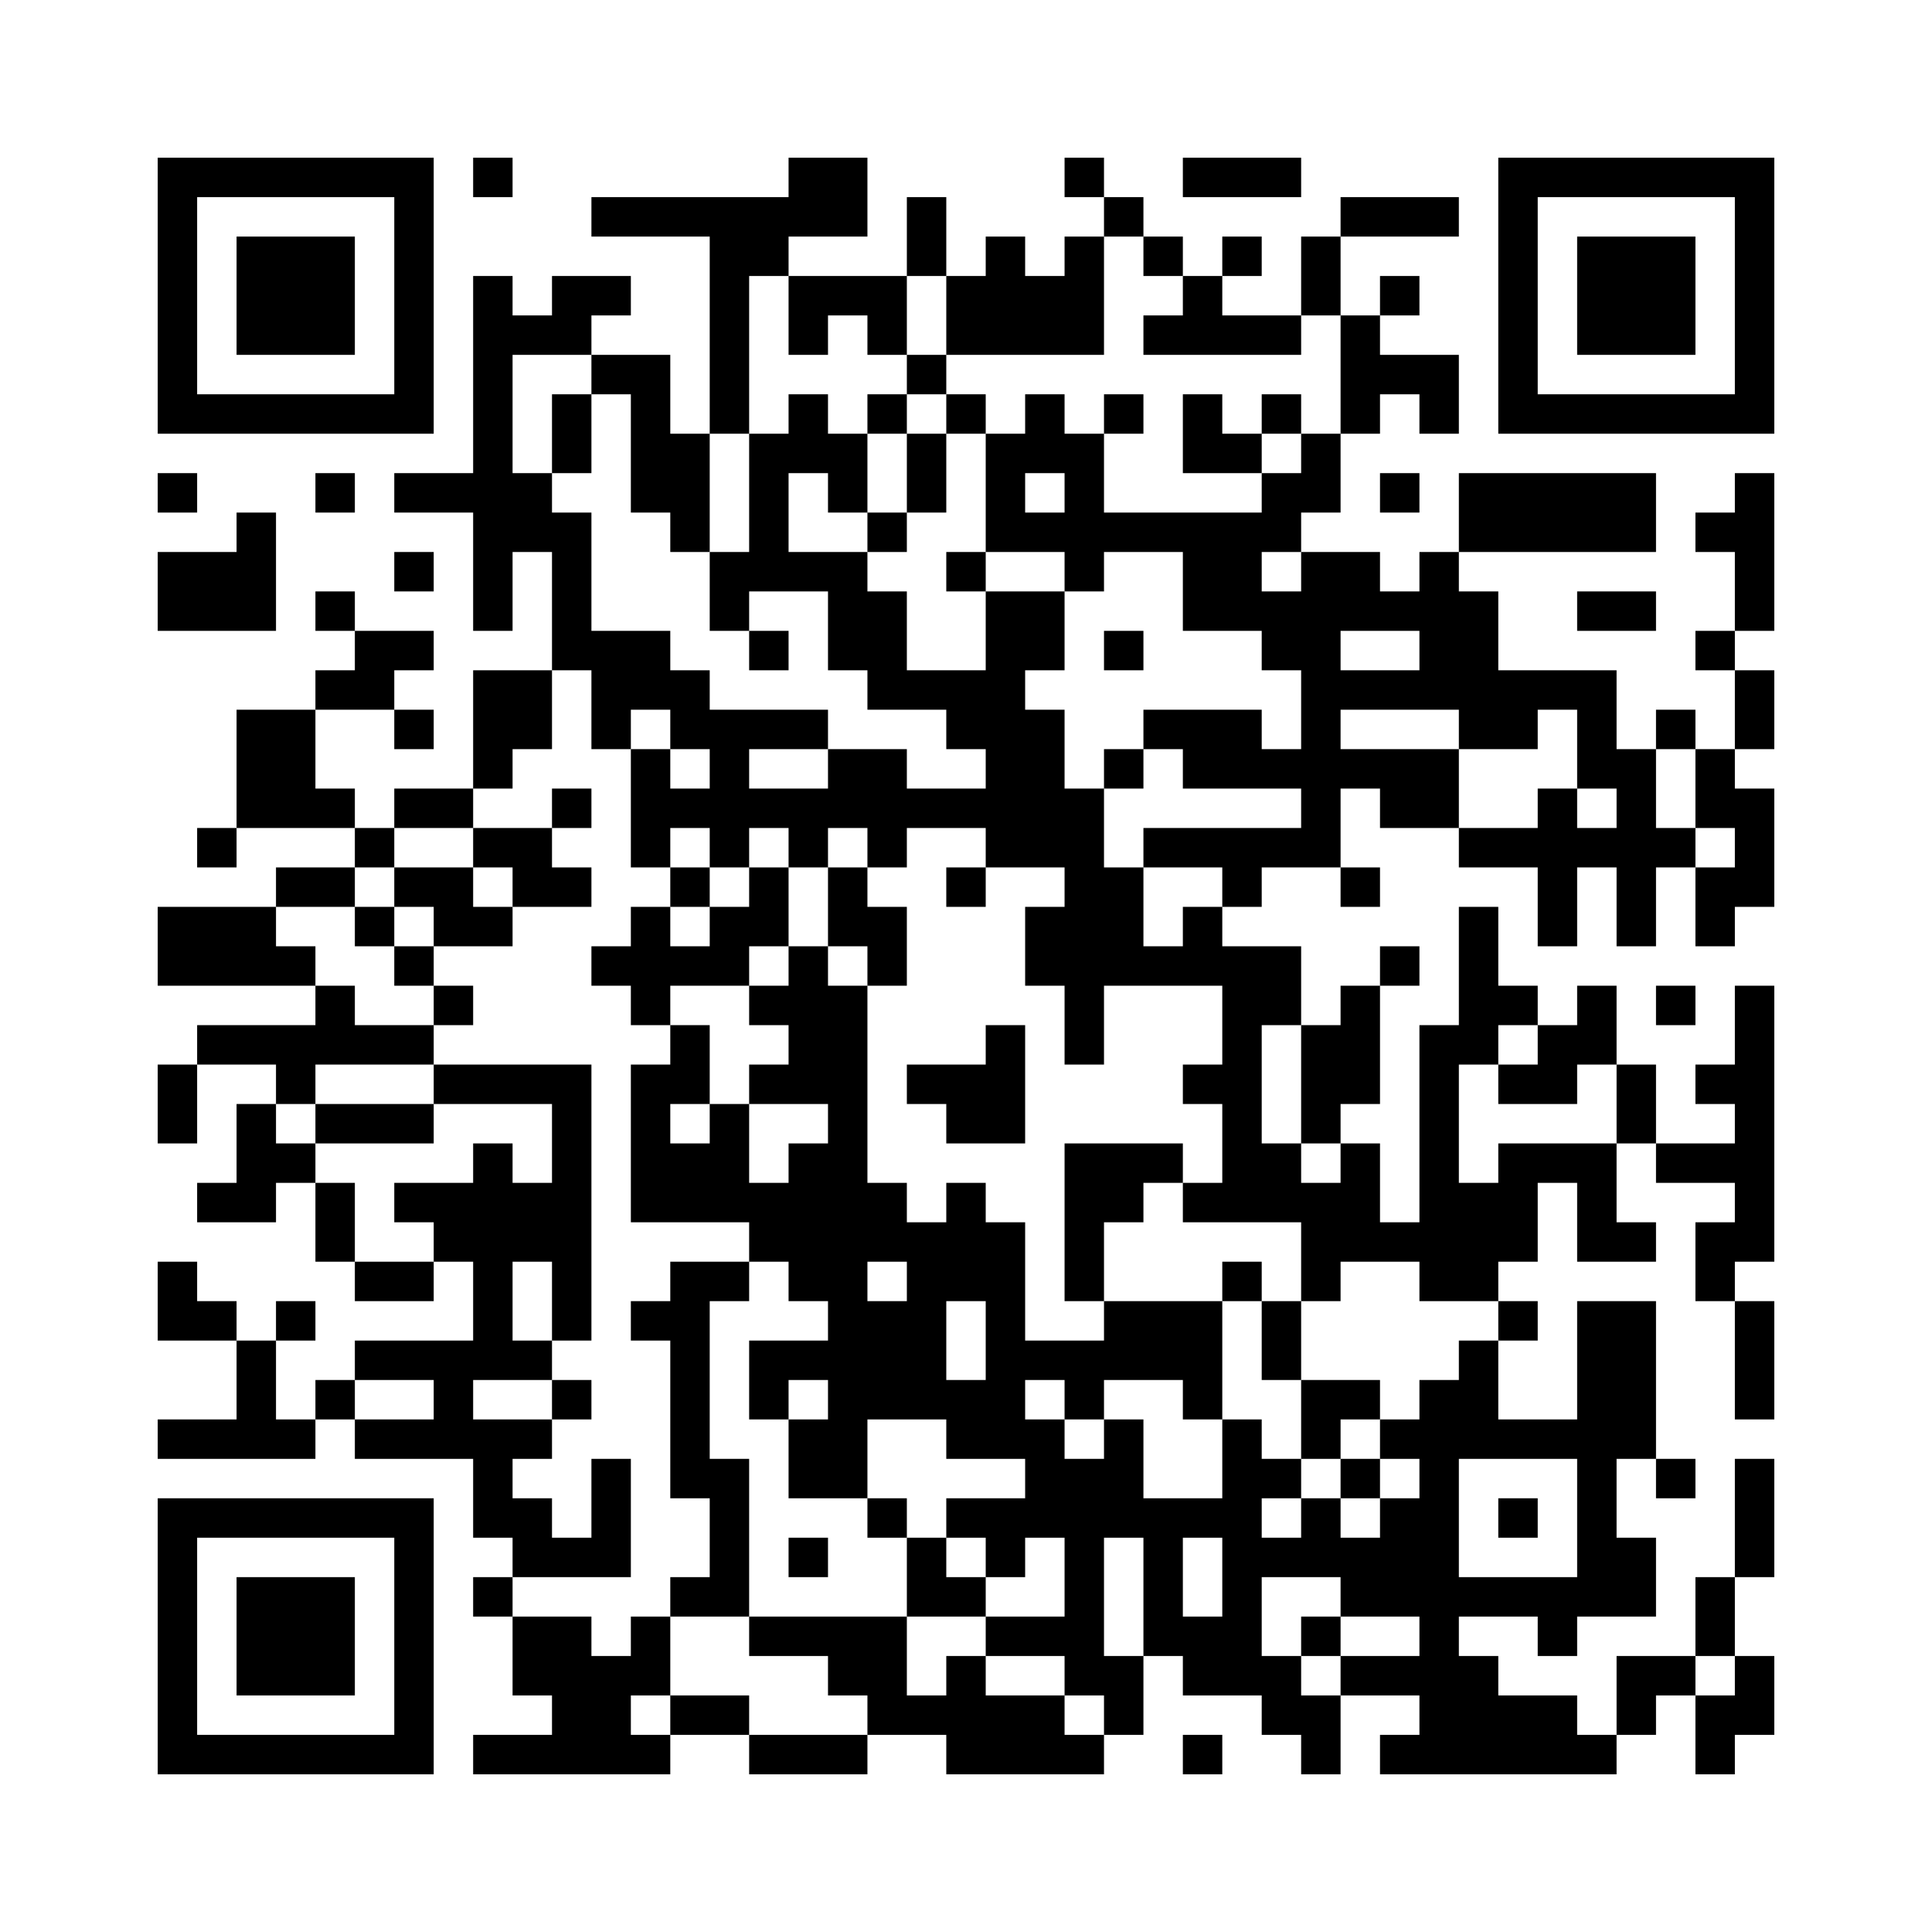
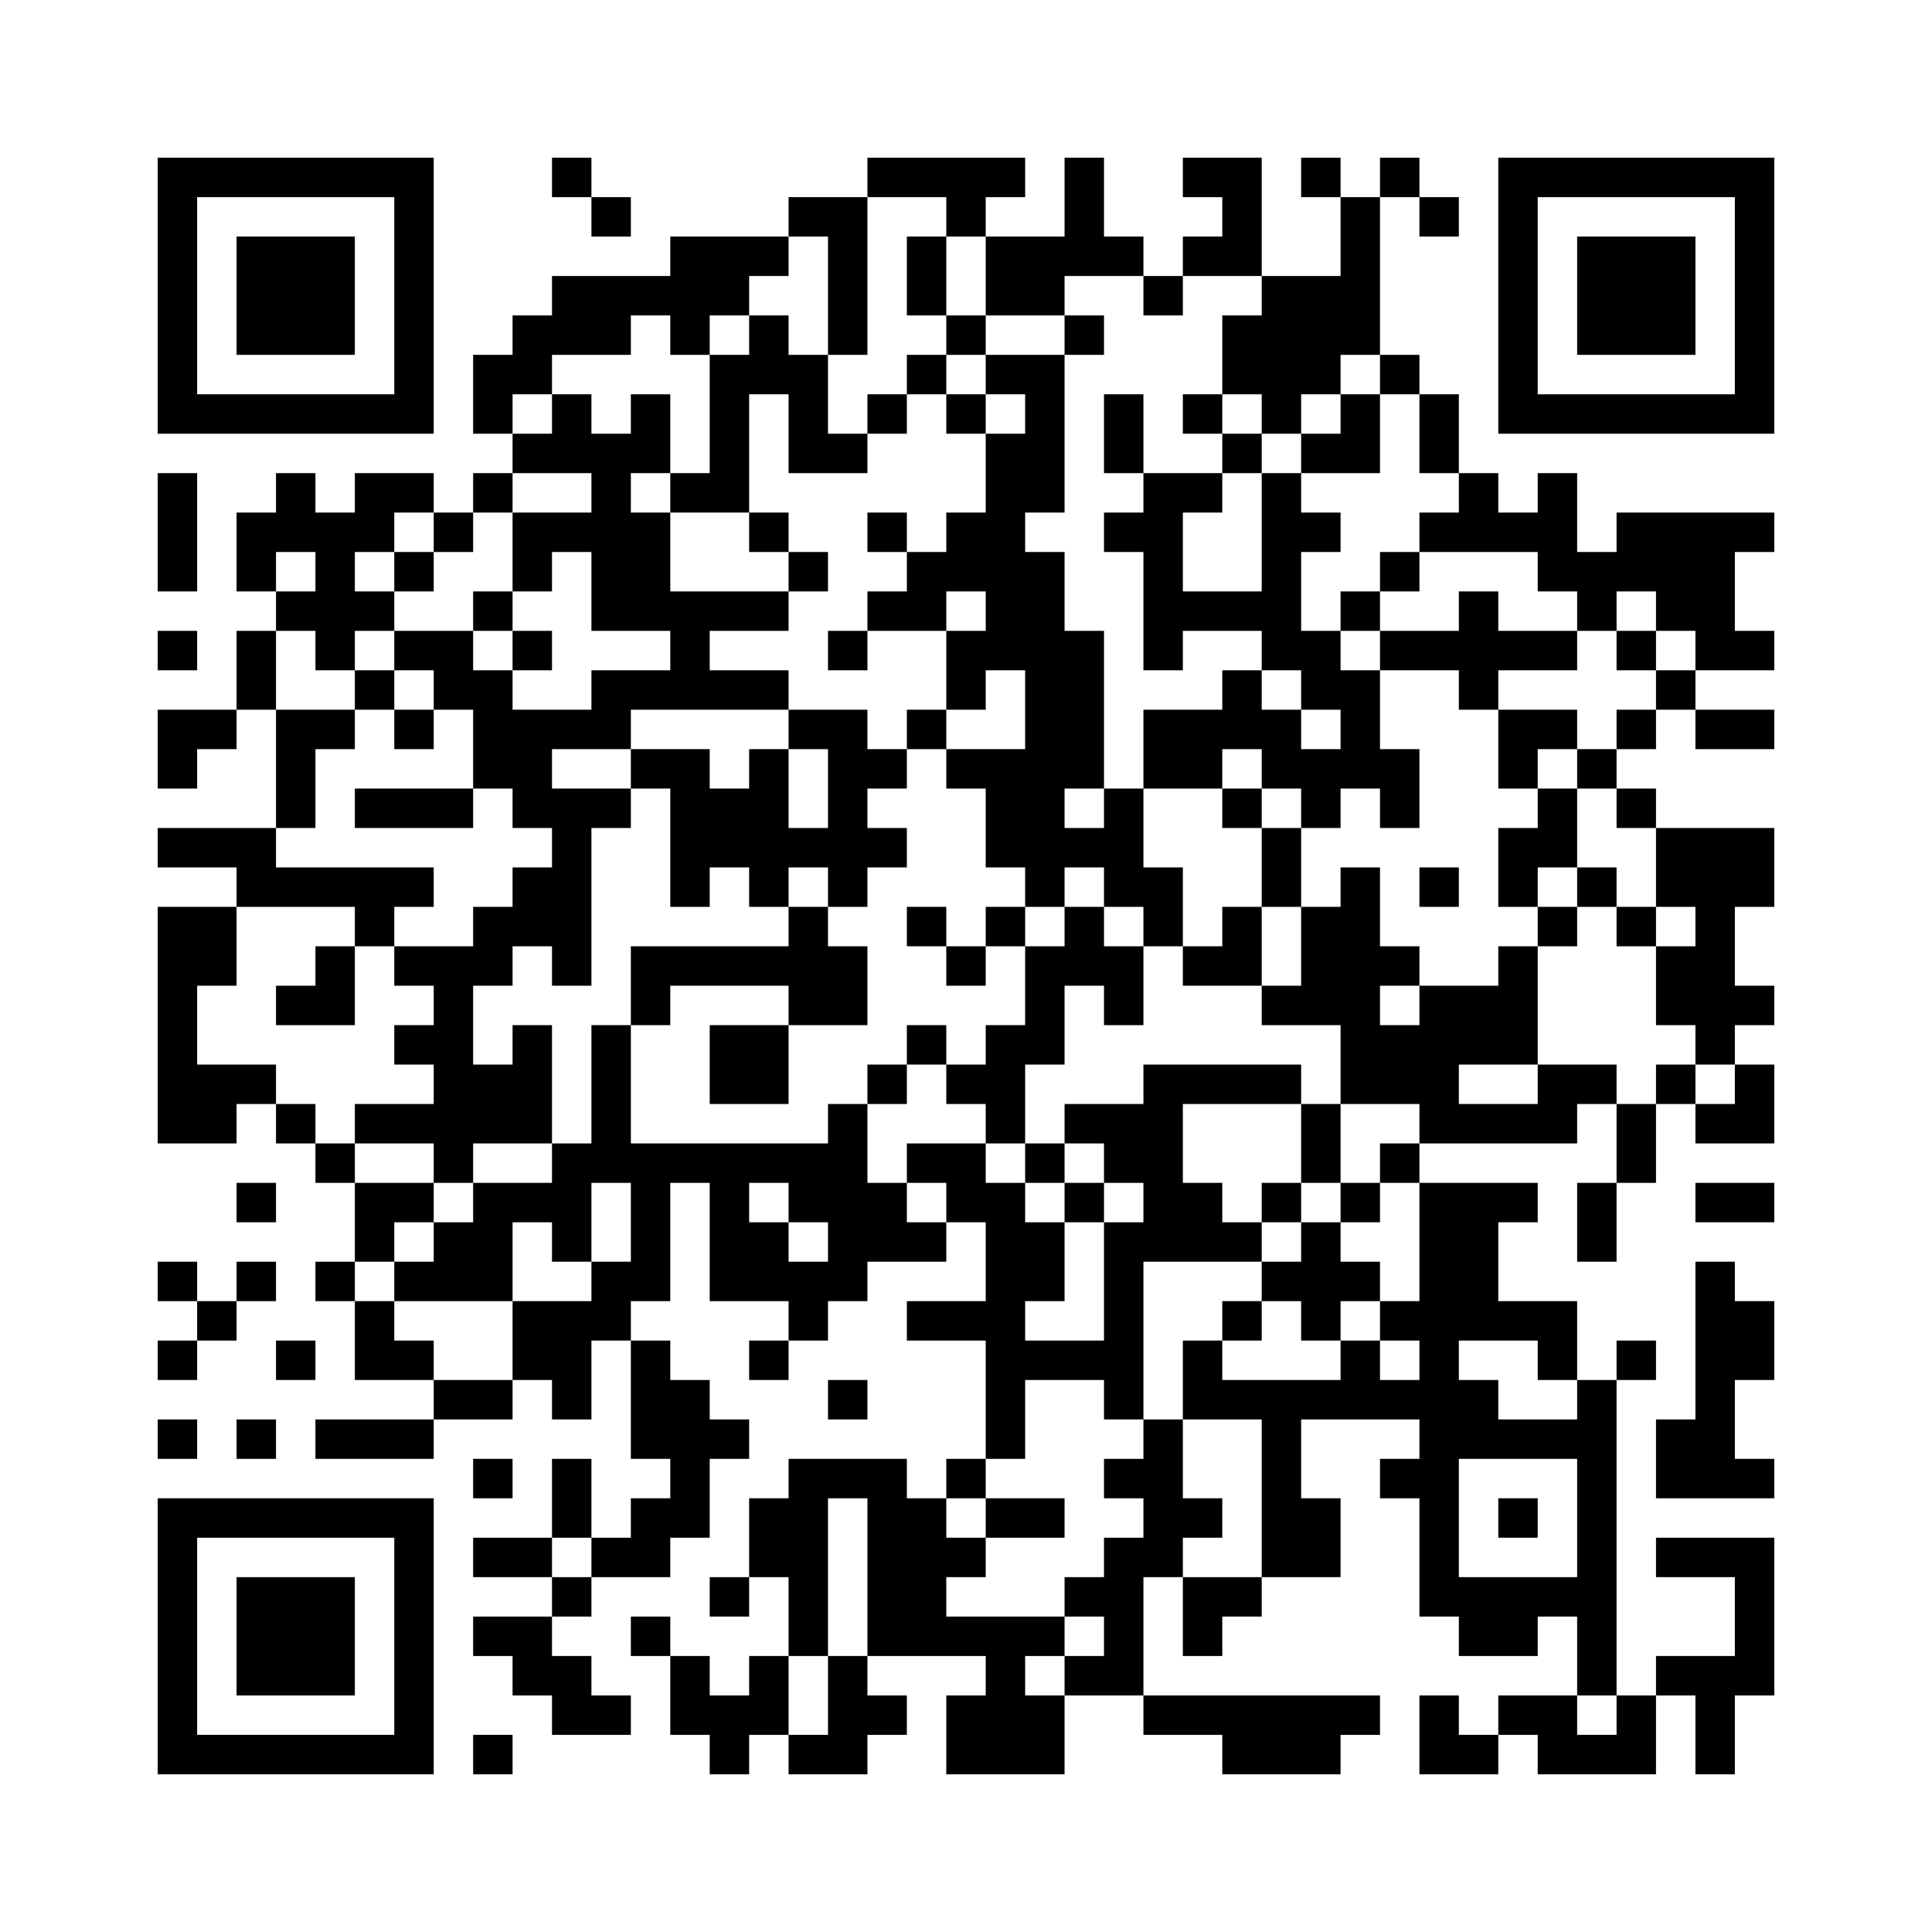
- <svg xmlns="http://www.w3.org/2000/svg" width="49" height="49">
+ <svg xmlns="http://www.w3.org/2000/svg" width="49" height="49" class="segno">
  <path fill="#fff" d="M0 0h49v49h-49z" />
-   <path stroke="#000" d="M4 4.5h7m1 0h1m7 0h2m5 0h1m2 0h3m5 0h7m-41 1h1m5 0h1m4 0h7m1 0h1m4 0h1m5 0h3m1 0h1m5 0h1m-41 1h1m1 0h3m1 0h1m7 0h2m3 0h1m1 0h1m1 0h1m1 0h1m1 0h1m1 0h1m4 0h1m1 0h3m1 0h1m-41 1h1m1 0h3m1 0h1m1 0h1m1 0h2m2 0h1m1 0h3m1 0h4m2 0h1m2 0h1m1 0h1m2 0h1m1 0h3m1 0h1m-41 1h1m1 0h3m1 0h1m1 0h3m3 0h1m1 0h1m1 0h1m1 0h4m1 0h4m1 0h1m3 0h1m1 0h3m1 0h1m-41 1h1m5 0h1m1 0h1m2 0h2m1 0h1m4 0h1m10 0h3m1 0h1m5 0h1m-41 1h7m1 0h1m1 0h1m1 0h1m1 0h1m1 0h1m1 0h1m1 0h1m1 0h1m1 0h1m1 0h1m1 0h1m1 0h1m1 0h1m1 0h7m-33 1h1m1 0h1m1 0h2m1 0h3m1 0h1m1 0h3m2 0h2m1 0h1m-30 1h1m3 0h1m1 0h4m2 0h2m1 0h1m1 0h1m1 0h1m1 0h1m1 0h1m4 0h2m1 0h1m1 0h5m2 0h1m-39 1h1m5 0h3m2 0h1m1 0h1m2 0h1m2 0h8m4 0h5m1 0h2m-41 1h3m3 0h1m1 0h1m1 0h1m3 0h4m2 0h1m2 0h1m2 0h2m1 0h2m1 0h1m7 0h1m-41 1h3m1 0h1m3 0h1m1 0h1m3 0h1m2 0h2m2 0h2m3 0h8m2 0h2m2 0h1m-36 1h2m3 0h3m2 0h1m1 0h2m2 0h2m1 0h1m3 0h2m2 0h2m5 0h1m-36 1h2m2 0h2m1 0h3m4 0h4m7 0h8m3 0h1m-39 1h2m2 0h1m1 0h2m1 0h1m1 0h4m3 0h3m2 0h3m1 0h1m3 0h2m1 0h1m1 0h1m1 0h1m-39 1h2m4 0h1m3 0h1m1 0h1m2 0h2m2 0h2m1 0h1m1 0h7m3 0h2m1 0h1m-38 1h3m1 0h2m2 0h1m1 0h12m5 0h1m1 0h2m2 0h1m1 0h1m1 0h2m-40 1h1m3 0h1m2 0h2m2 0h1m1 0h1m1 0h1m1 0h1m2 0h3m1 0h5m3 0h6m1 0h1m-38 1h2m1 0h2m1 0h2m2 0h1m1 0h1m1 0h1m2 0h1m2 0h2m2 0h1m2 0h1m4 0h1m1 0h1m1 0h2m-41 1h3m2 0h1m1 0h2m3 0h1m1 0h2m1 0h2m3 0h3m1 0h1m6 0h1m1 0h1m1 0h1m1 0h1m-40 1h4m2 0h1m4 0h4m1 0h1m1 0h1m3 0h7m2 0h1m1 0h1m-30 1h1m2 0h1m4 0h1m2 0h3m5 0h1m3 0h2m1 0h1m2 0h2m1 0h1m1 0h1m1 0h1m-40 1h6m6 0h1m2 0h2m3 0h1m1 0h1m3 0h1m1 0h2m1 0h2m1 0h2m3 0h1m-41 1h1m2 0h1m3 0h4m1 0h2m1 0h3m1 0h3m4 0h2m1 0h2m1 0h1m1 0h2m1 0h1m1 0h2m-41 1h1m1 0h1m1 0h3m3 0h1m1 0h1m1 0h1m2 0h1m2 0h2m5 0h1m1 0h1m2 0h1m4 0h1m2 0h1m-39 1h2m4 0h1m1 0h1m1 0h3m1 0h2m5 0h3m1 0h2m1 0h1m1 0h1m1 0h3m1 0h3m-40 1h2m1 0h1m1 0h5m1 0h7m1 0h1m2 0h2m1 0h5m1 0h3m1 0h1m3 0h1m-37 1h1m2 0h4m4 0h7m1 0h1m5 0h6m1 0h2m1 0h2m-41 1h1m4 0h2m1 0h1m1 0h1m2 0h2m1 0h2m1 0h3m1 0h1m3 0h1m1 0h1m2 0h2m5 0h1m-40 1h2m1 0h1m4 0h1m1 0h1m1 0h2m3 0h3m1 0h1m2 0h3m1 0h1m5 0h1m1 0h2m2 0h1m-39 1h1m2 0h5m3 0h1m1 0h5m1 0h6m1 0h1m4 0h1m2 0h2m2 0h1m-39 1h1m1 0h1m2 0h1m2 0h1m2 0h1m1 0h1m1 0h5m1 0h1m2 0h1m2 0h2m1 0h2m2 0h2m2 0h1m-41 1h4m1 0h5m3 0h1m2 0h2m2 0h3m1 0h1m2 0h1m1 0h1m1 0h7m-30 1h1m2 0h1m1 0h2m1 0h2m4 0h3m2 0h2m1 0h1m1 0h1m3 0h1m1 0h1m1 0h1m-41 1h7m1 0h2m1 0h1m2 0h1m3 0h1m1 0h8m1 0h1m1 0h2m1 0h1m1 0h1m3 0h1m-41 1h1m5 0h1m2 0h3m2 0h1m1 0h1m2 0h1m1 0h1m1 0h1m1 0h1m1 0h6m3 0h2m2 0h1m-41 1h1m1 0h3m1 0h1m1 0h1m4 0h2m4 0h2m2 0h1m1 0h1m1 0h1m2 0h8m1 0h1m-40 1h1m1 0h3m1 0h1m2 0h2m1 0h1m2 0h4m2 0h3m1 0h3m1 0h1m2 0h1m2 0h1m3 0h1m-40 1h1m1 0h3m1 0h1m2 0h4m4 0h2m1 0h1m2 0h2m1 0h3m1 0h4m3 0h2m1 0h1m-41 1h1m5 0h1m3 0h2m1 0h2m3 0h5m1 0h1m3 0h2m2 0h4m1 0h1m1 0h2m-41 1h7m1 0h5m2 0h3m2 0h4m2 0h1m2 0h1m1 0h6m2 0h1" />
+   <path class="qrline" stroke="#000" d="M4 4.5h7m3 0h1m7 0h4m1 0h1m2 0h2m1 0h1m1 0h1m2 0h7m-41 1h1m5 0h1m4 0h1m4 0h2m2 0h1m2 0h1m3 0h1m2 0h1m1 0h1m1 0h1m5 0h1m-41 1h1m1 0h3m1 0h1m6 0h3m1 0h1m1 0h1m1 0h4m1 0h2m2 0h1m3 0h1m1 0h3m1 0h1m-41 1h1m1 0h3m1 0h1m3 0h5m2 0h1m1 0h1m1 0h2m2 0h1m2 0h3m3 0h1m1 0h3m1 0h1m-41 1h1m1 0h3m1 0h1m2 0h3m1 0h1m1 0h1m1 0h1m2 0h1m2 0h1m3 0h4m3 0h1m1 0h3m1 0h1m-41 1h1m5 0h1m1 0h2m4 0h3m2 0h1m1 0h2m4 0h3m1 0h1m2 0h1m5 0h1m-41 1h7m1 0h1m1 0h1m1 0h1m1 0h1m1 0h1m1 0h1m1 0h1m1 0h1m1 0h1m1 0h1m1 0h1m1 0h1m1 0h1m1 0h7m-32 1h4m1 0h1m1 0h2m3 0h2m1 0h1m2 0h1m1 0h2m1 0h1m-33 1h1m2 0h1m1 0h2m1 0h1m2 0h1m1 0h2m6 0h2m2 0h2m1 0h1m4 0h1m1 0h1m-36 1h1m1 0h4m1 0h1m1 0h4m2 0h1m2 0h1m1 0h2m2 0h2m2 0h2m2 0h4m1 0h4m-41 1h1m1 0h1m1 0h1m1 0h1m2 0h1m1 0h2m3 0h1m2 0h4m2 0h1m2 0h1m2 0h1m3 0h5m-37 1h3m2 0h1m2 0h5m2 0h2m1 0h2m2 0h4m1 0h1m2 0h1m2 0h1m1 0h2m-40 1h1m1 0h1m1 0h1m1 0h2m1 0h1m3 0h1m3 0h1m2 0h4m1 0h1m2 0h2m1 0h5m1 0h1m1 0h2m-39 1h1m2 0h1m1 0h2m2 0h5m4 0h1m1 0h2m3 0h1m1 0h2m2 0h1m4 0h1m-39 1h2m1 0h2m1 0h1m1 0h4m4 0h2m1 0h1m2 0h2m1 0h4m1 0h1m3 0h2m1 0h1m1 0h2m-41 1h1m2 0h1m4 0h2m2 0h2m1 0h1m1 0h2m1 0h4m1 0h2m1 0h4m2 0h1m1 0h1m-34 1h1m1 0h3m1 0h3m1 0h3m1 0h1m3 0h2m1 0h1m2 0h1m1 0h1m1 0h1m3 0h1m1 0h1m-38 1h3m7 0h1m2 0h6m2 0h4m3 0h1m5 0h2m2 0h3m-39 1h5m2 0h2m2 0h1m1 0h1m1 0h1m4 0h1m1 0h2m2 0h1m1 0h1m1 0h1m1 0h1m1 0h1m1 0h3m-41 1h2m3 0h1m2 0h3m5 0h1m2 0h1m1 0h1m1 0h1m1 0h1m1 0h1m1 0h2m4 0h1m1 0h1m1 0h1m-40 1h2m2 0h1m1 0h3m1 0h1m1 0h6m2 0h1m1 0h3m1 0h2m1 0h3m2 0h1m3 0h2m-40 1h1m2 0h2m2 0h1m4 0h1m3 0h2m4 0h1m1 0h1m3 0h3m1 0h3m3 0h3m-41 1h1m5 0h2m1 0h1m1 0h1m2 0h2m3 0h1m1 0h2m7 0h5m4 0h1m-40 1h3m4 0h3m1 0h1m2 0h2m2 0h1m1 0h2m3 0h4m1 0h3m2 0h2m1 0h1m1 0h1m-41 1h2m1 0h1m1 0h5m1 0h1m5 0h1m3 0h1m1 0h3m3 0h1m2 0h4m1 0h1m1 0h2m-37 1h1m2 0h1m2 0h8m1 0h2m1 0h1m1 0h2m3 0h1m1 0h1m5 0h1m-36 1h1m2 0h2m1 0h3m1 0h1m1 0h1m1 0h3m1 0h2m1 0h1m1 0h2m1 0h1m1 0h1m1 0h3m1 0h1m2 0h2m-36 1h1m1 0h2m1 0h1m1 0h1m1 0h2m1 0h3m1 0h2m1 0h4m1 0h1m2 0h2m2 0h1m-37 1h1m1 0h1m1 0h1m1 0h3m2 0h2m1 0h4m3 0h2m1 0h1m3 0h3m1 0h2m5 0h1m-39 1h1m3 0h1m3 0h3m4 0h1m2 0h3m2 0h1m2 0h1m1 0h1m1 0h5m3 0h2m-41 1h1m2 0h1m1 0h2m2 0h2m1 0h1m2 0h1m5 0h4m1 0h1m3 0h1m1 0h1m2 0h1m1 0h1m1 0h2m-34 1h2m1 0h1m1 0h2m3 0h1m3 0h1m2 0h1m1 0h8m2 0h1m2 0h1m-40 1h1m1 0h1m1 0h3m5 0h3m6 0h1m3 0h1m2 0h1m3 0h5m1 0h2m-32 1h1m1 0h1m2 0h1m2 0h3m1 0h1m3 0h2m2 0h1m2 0h2m3 0h1m1 0h3m-41 1h7m3 0h1m1 0h2m1 0h2m1 0h2m1 0h2m2 0h2m1 0h2m2 0h1m1 0h1m1 0h1m-37 1h1m5 0h1m1 0h2m1 0h2m2 0h2m1 0h3m3 0h2m2 0h2m2 0h1m3 0h1m1 0h3m-41 1h1m1 0h3m1 0h1m3 0h1m3 0h1m1 0h1m1 0h2m3 0h2m1 0h2m4 0h5m3 0h1m-41 1h1m1 0h3m1 0h1m1 0h2m2 0h1m3 0h1m1 0h5m1 0h1m1 0h1m6 0h2m1 0h1m3 0h1m-41 1h1m1 0h3m1 0h1m2 0h2m2 0h1m1 0h1m1 0h1m3 0h1m1 0h2m11 0h1m1 0h3m-41 1h1m5 0h1m3 0h2m1 0h3m1 0h2m1 0h3m2 0h6m1 0h1m1 0h2m1 0h1m1 0h1m-40 1h7m1 0h1m5 0h1m1 0h2m2 0h3m4 0h3m2 0h2m1 0h3m1 0h1" />
</svg>
